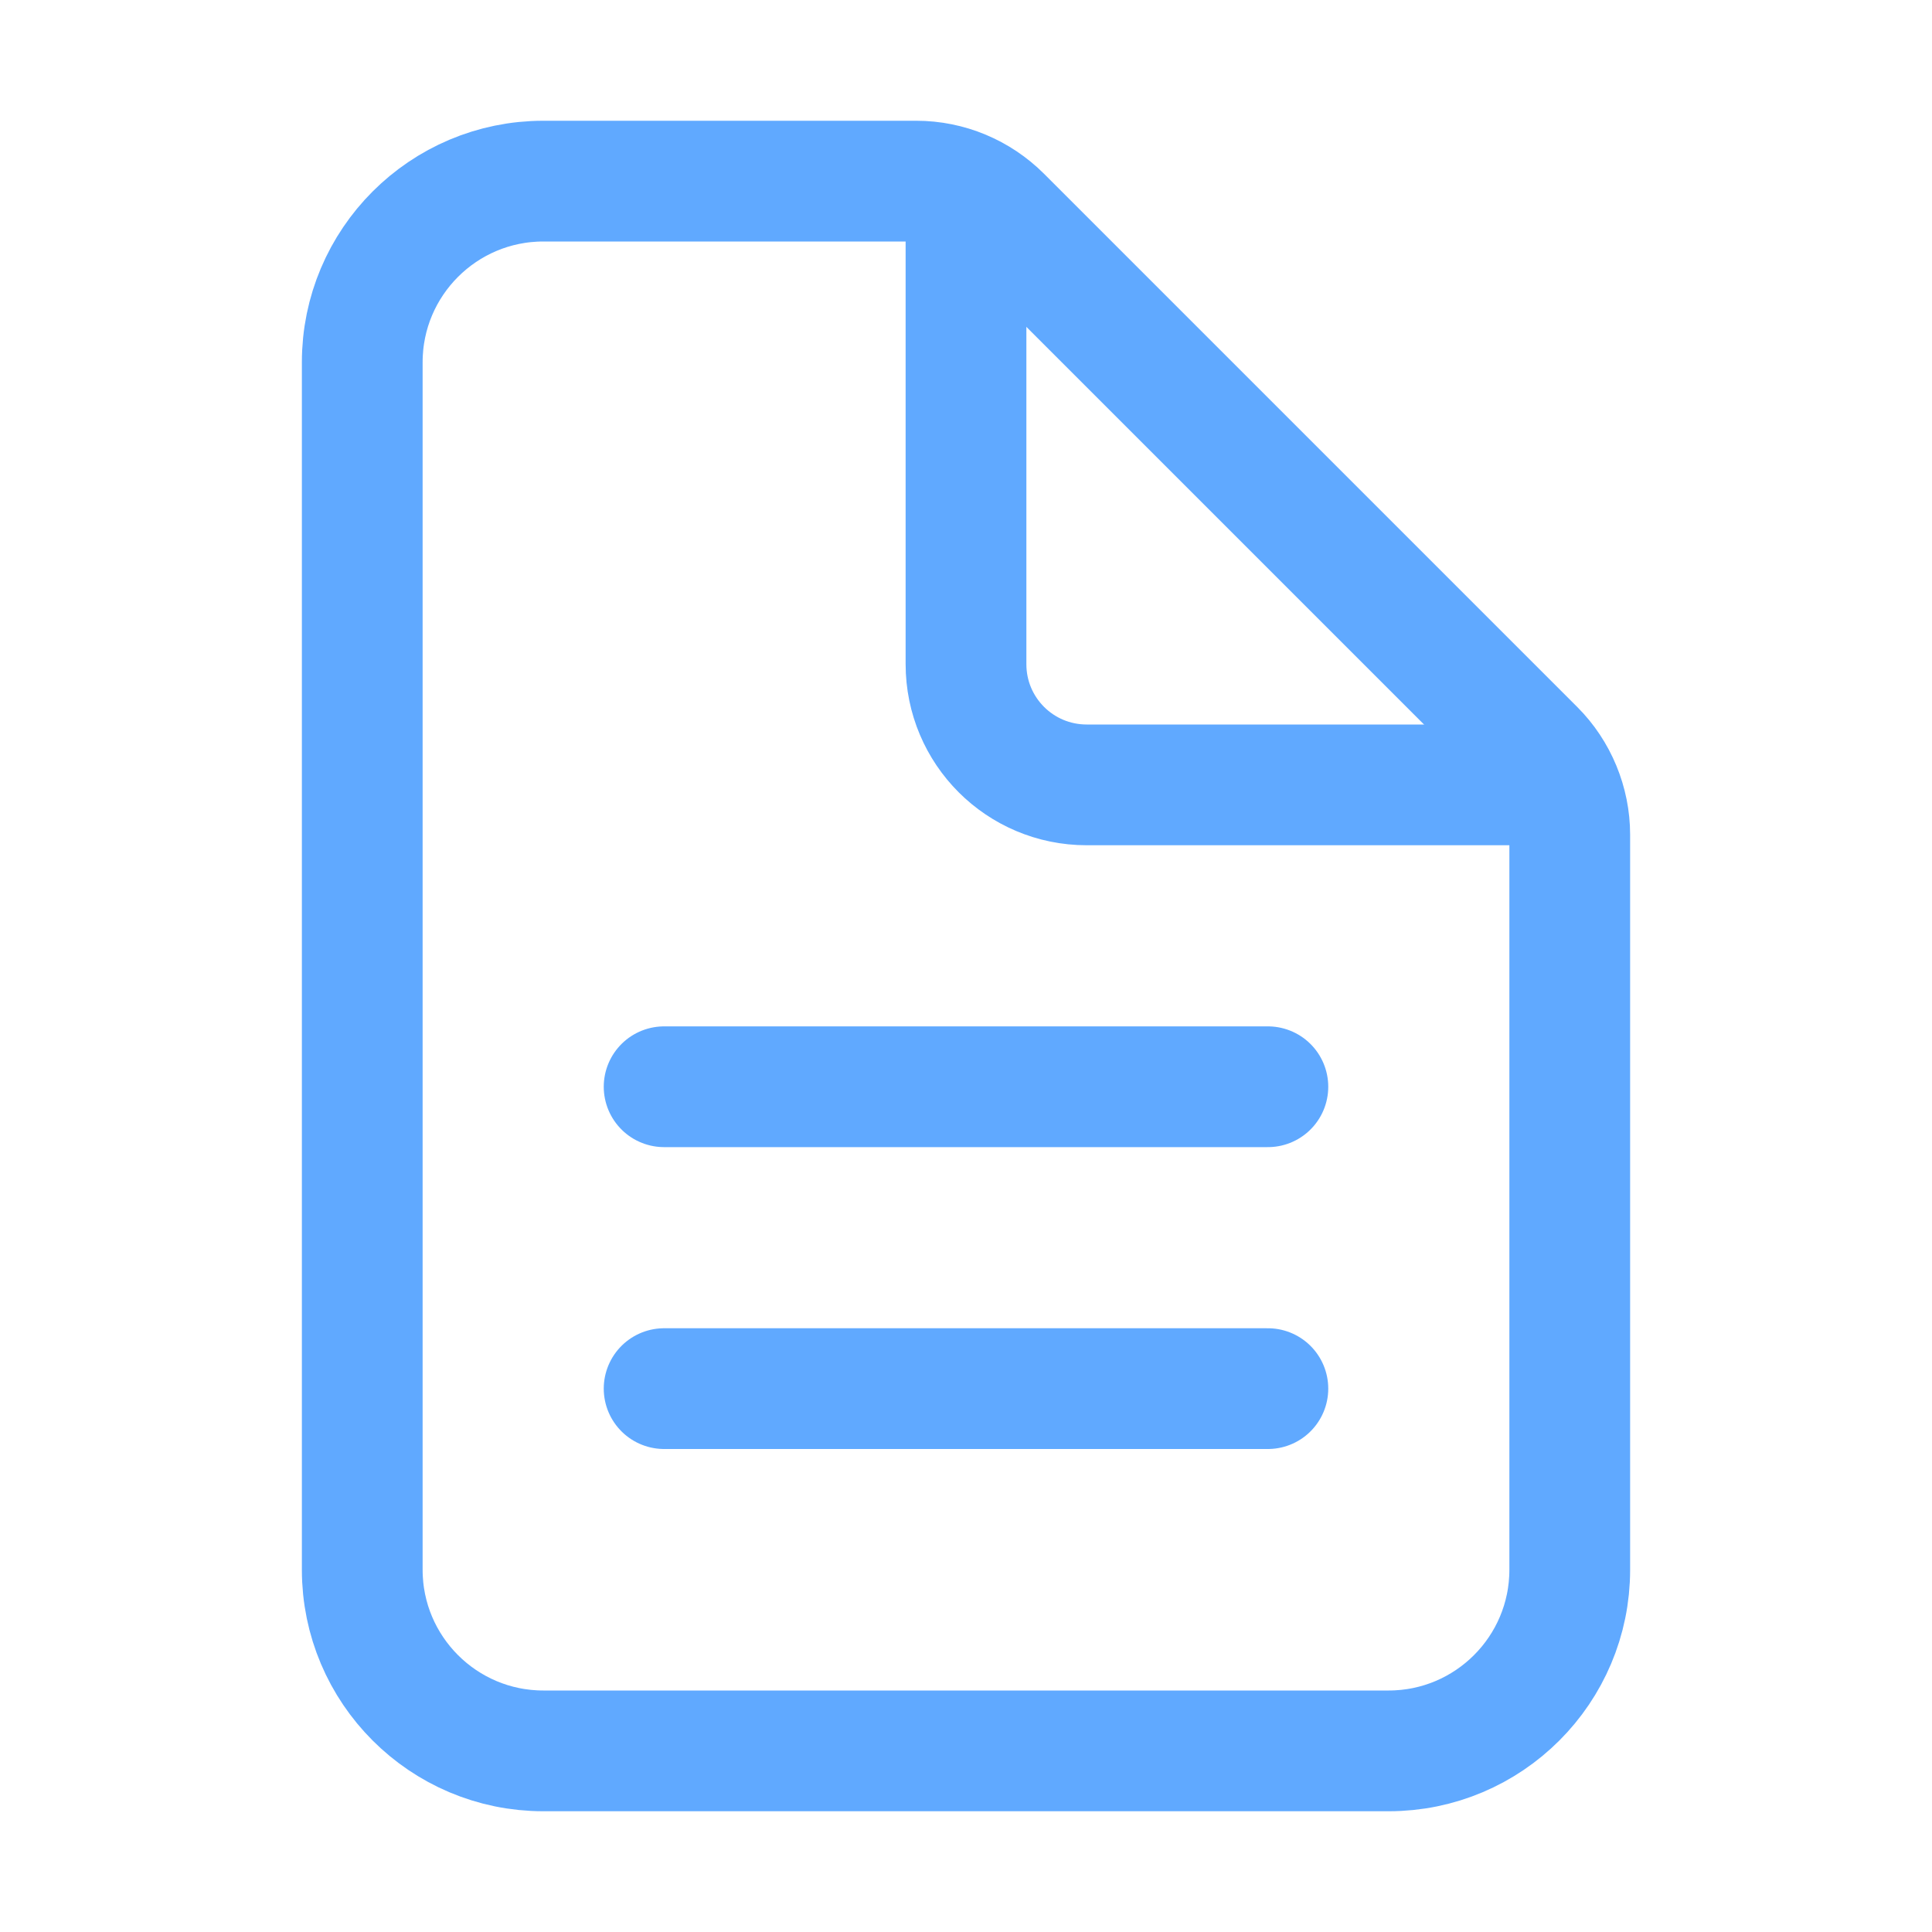
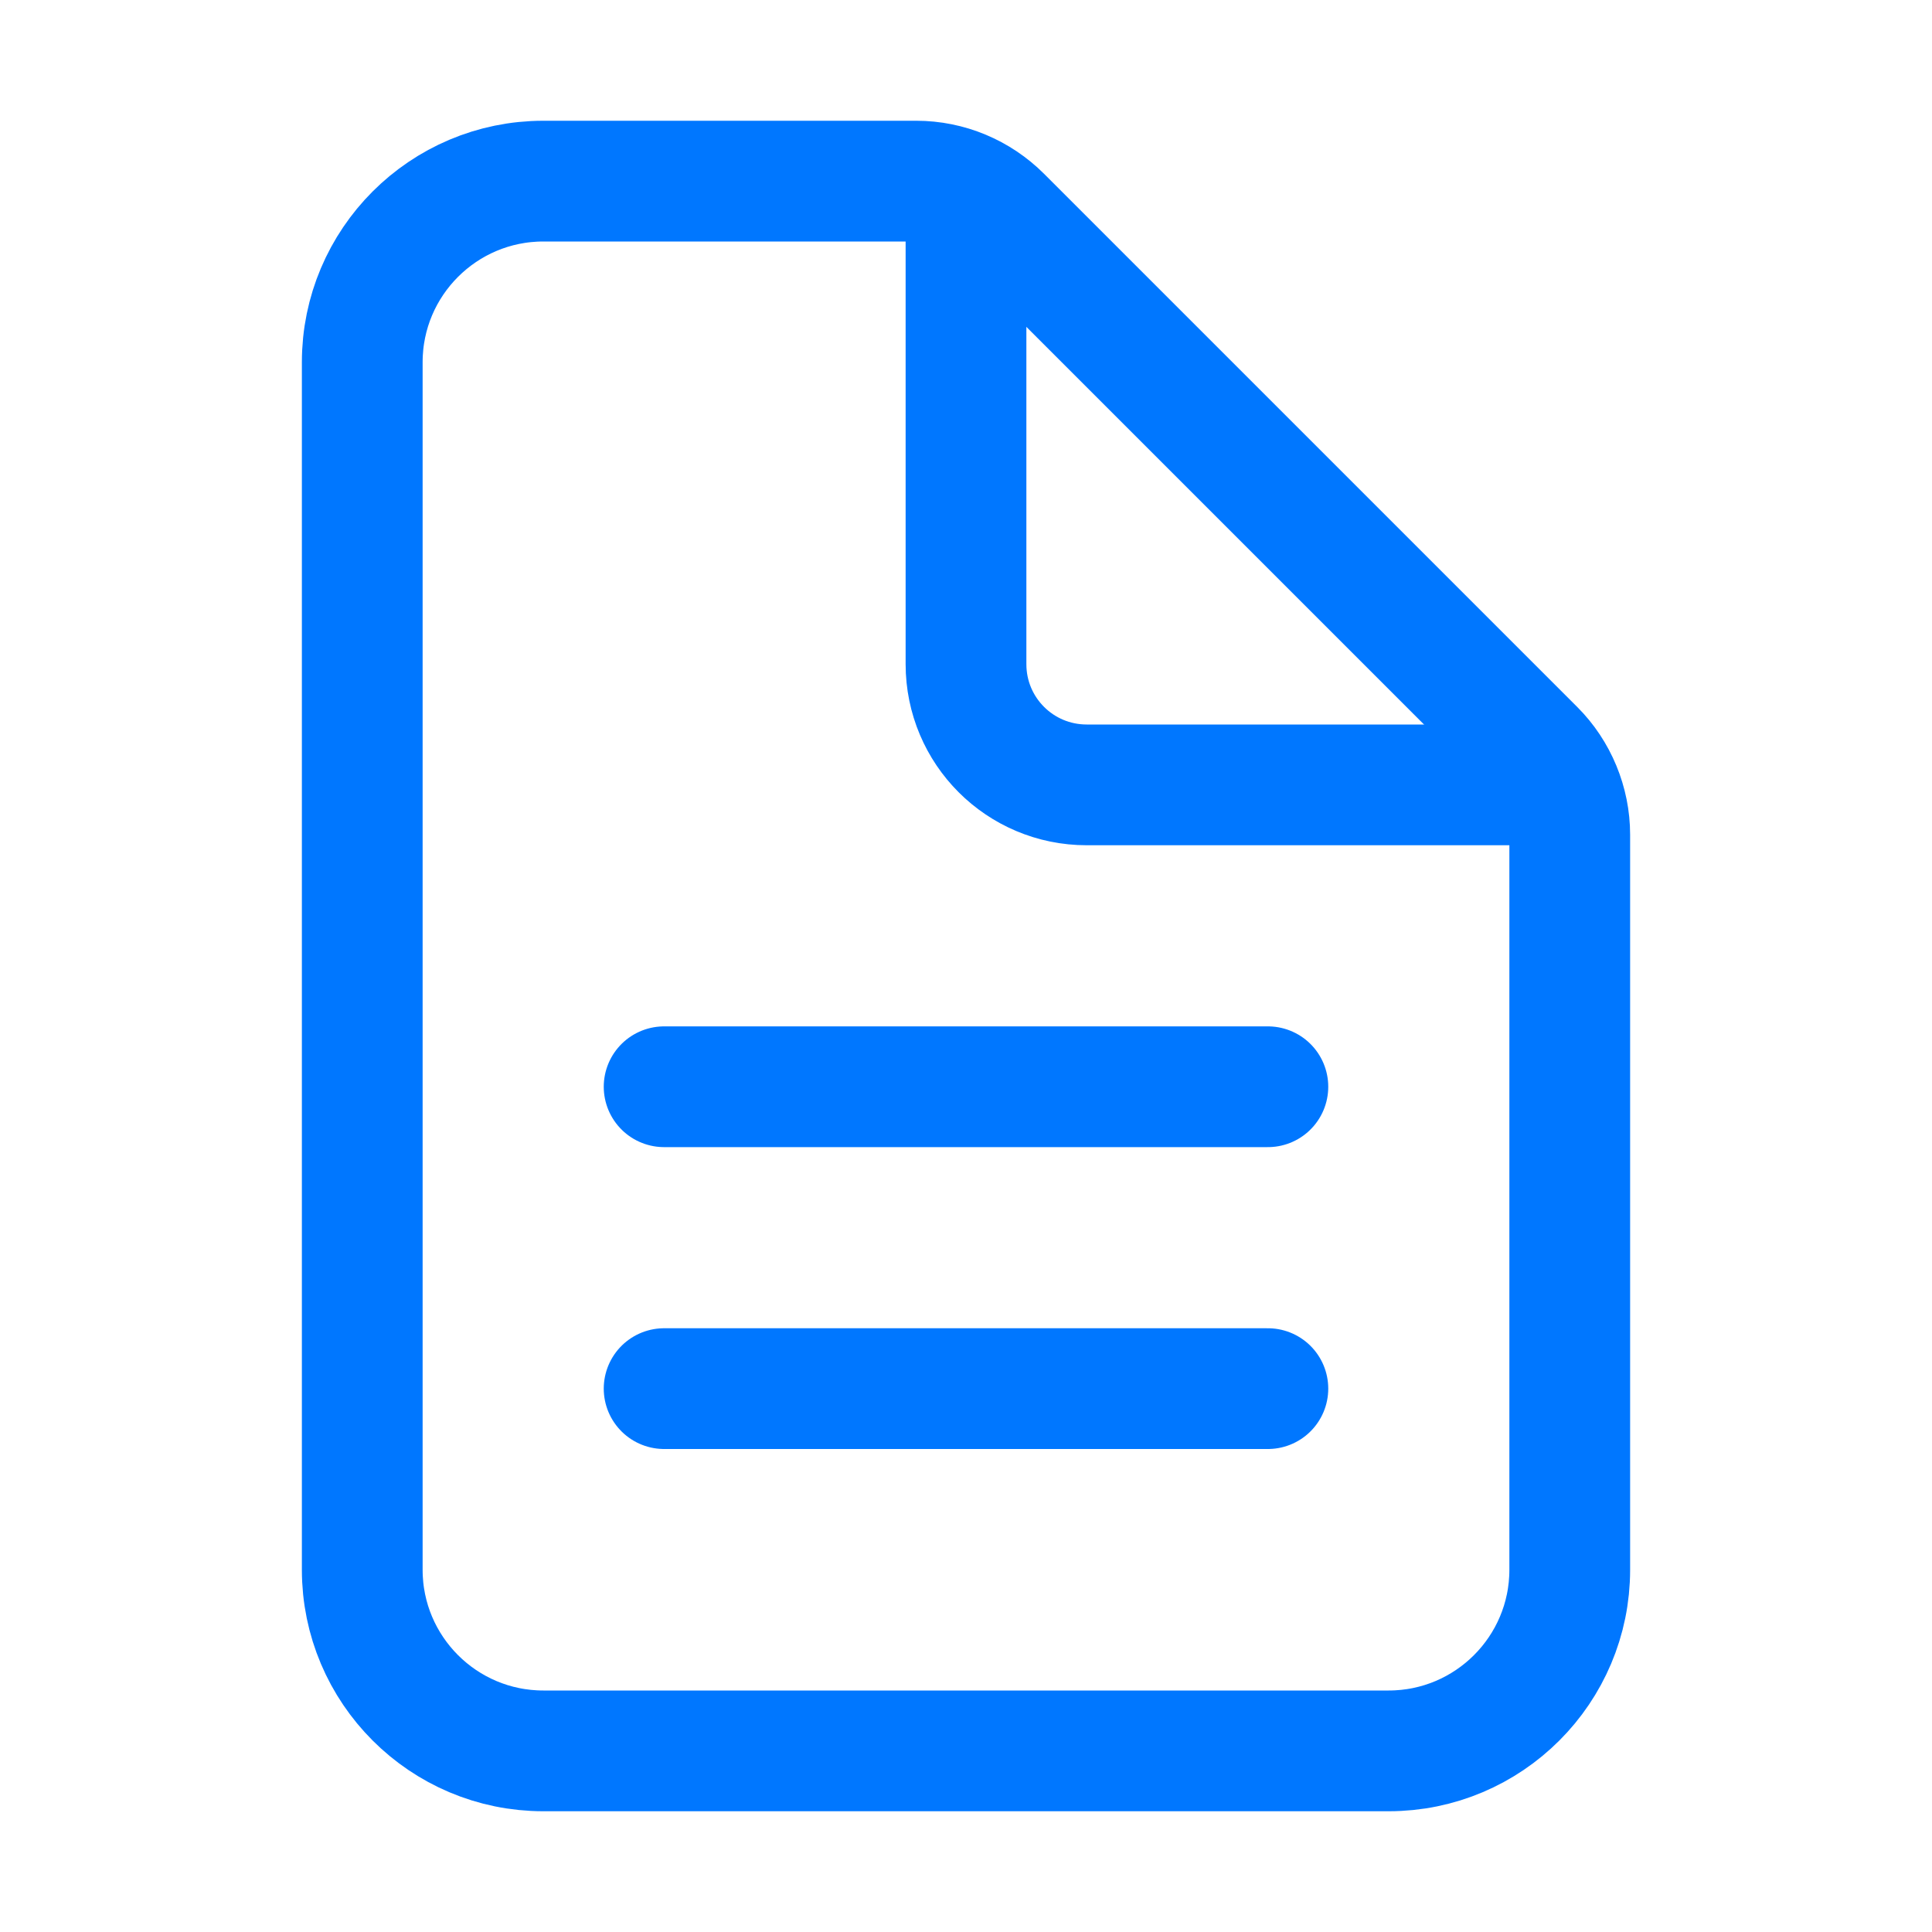
<svg xmlns="http://www.w3.org/2000/svg" version="1.1" id="Layer_1" x="0px" y="0px" viewBox="0 0 512 512" style="enable-background:new 0 0 512 512;" xml:space="preserve">
  <style type="text/css">
- 	.st0{fill:none;stroke:#60A9FF;stroke-width:32;stroke-linejoin:round;}
- 	.st1{fill:none;stroke:#60A9FF;stroke-width:32;stroke-linecap:round;stroke-linejoin:round;}
+ 	.st0{fill:none;stroke:#07f;stroke-width:32;stroke-linejoin:round;}
+ 	.st1{fill:none;stroke:#07f;stroke-width:32;stroke-linecap:round;stroke-linejoin:round;}
</style>
  <path class="st0" d="M416,221.2V416c0,26.5-21.5,48-48,48H144c-26.5,0-48-21.5-48-48V96c0-26.5,21.5-48,48-48h98.8  c8.5,0,16.6,3.4,22.6,9.4l141.3,141.3C412.6,204.6,416,212.8,416,221.2z" />
  <path class="st1" d="M256,56v120c0,17.7,14.3,32,32,32h120" />
  <line class="st1" x1="176" y1="288" x2="336" y2="288" />
  <line class="st1" x1="176" y1="368" x2="336" y2="368" />
</svg>
